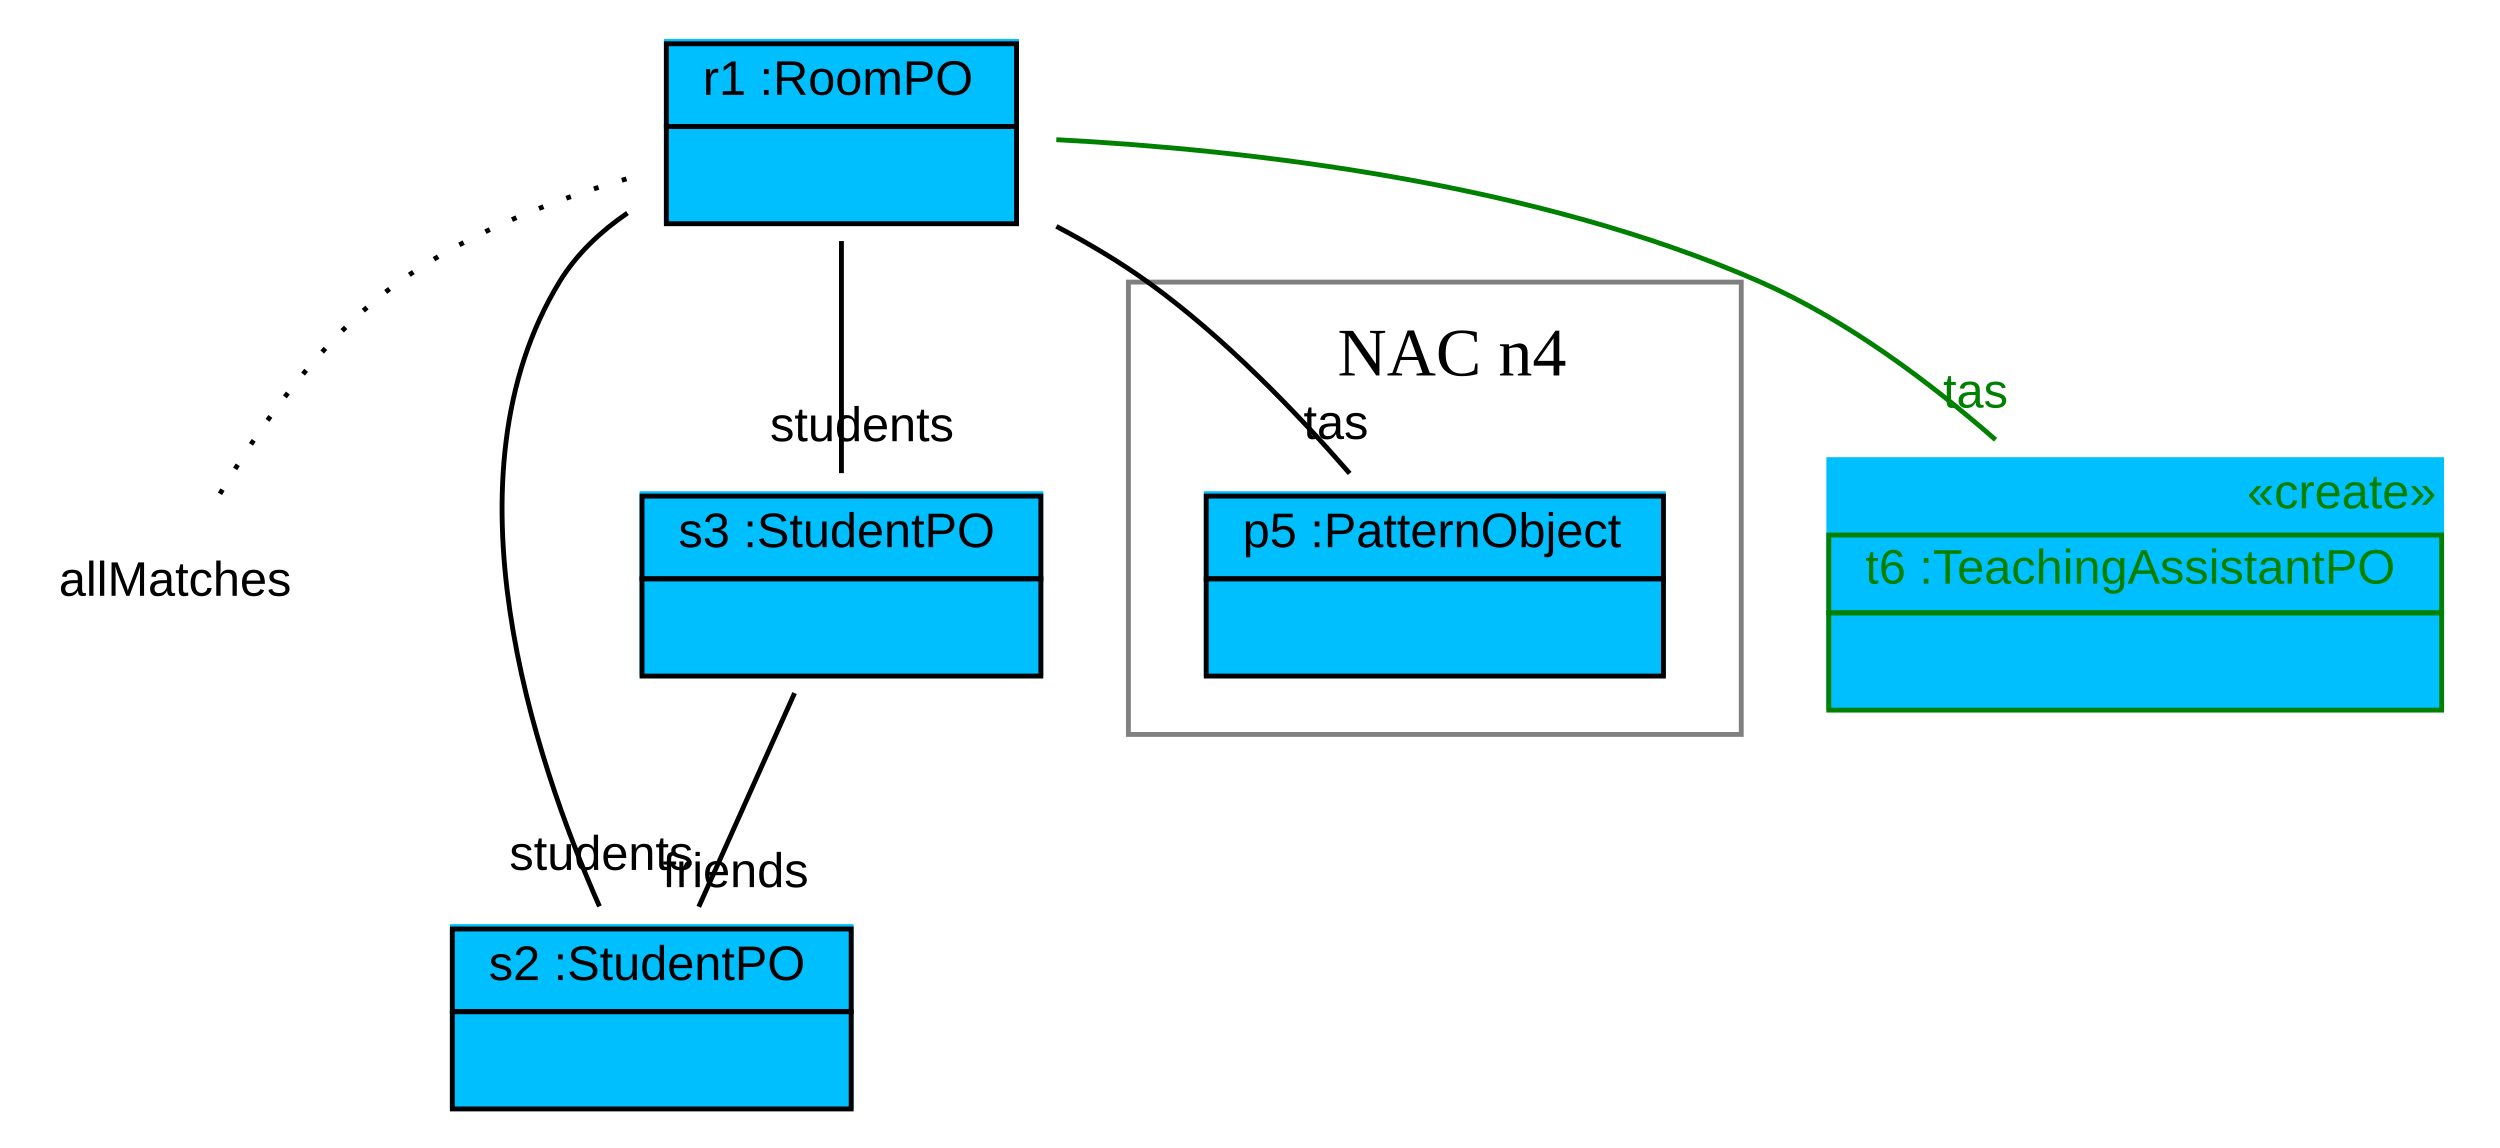
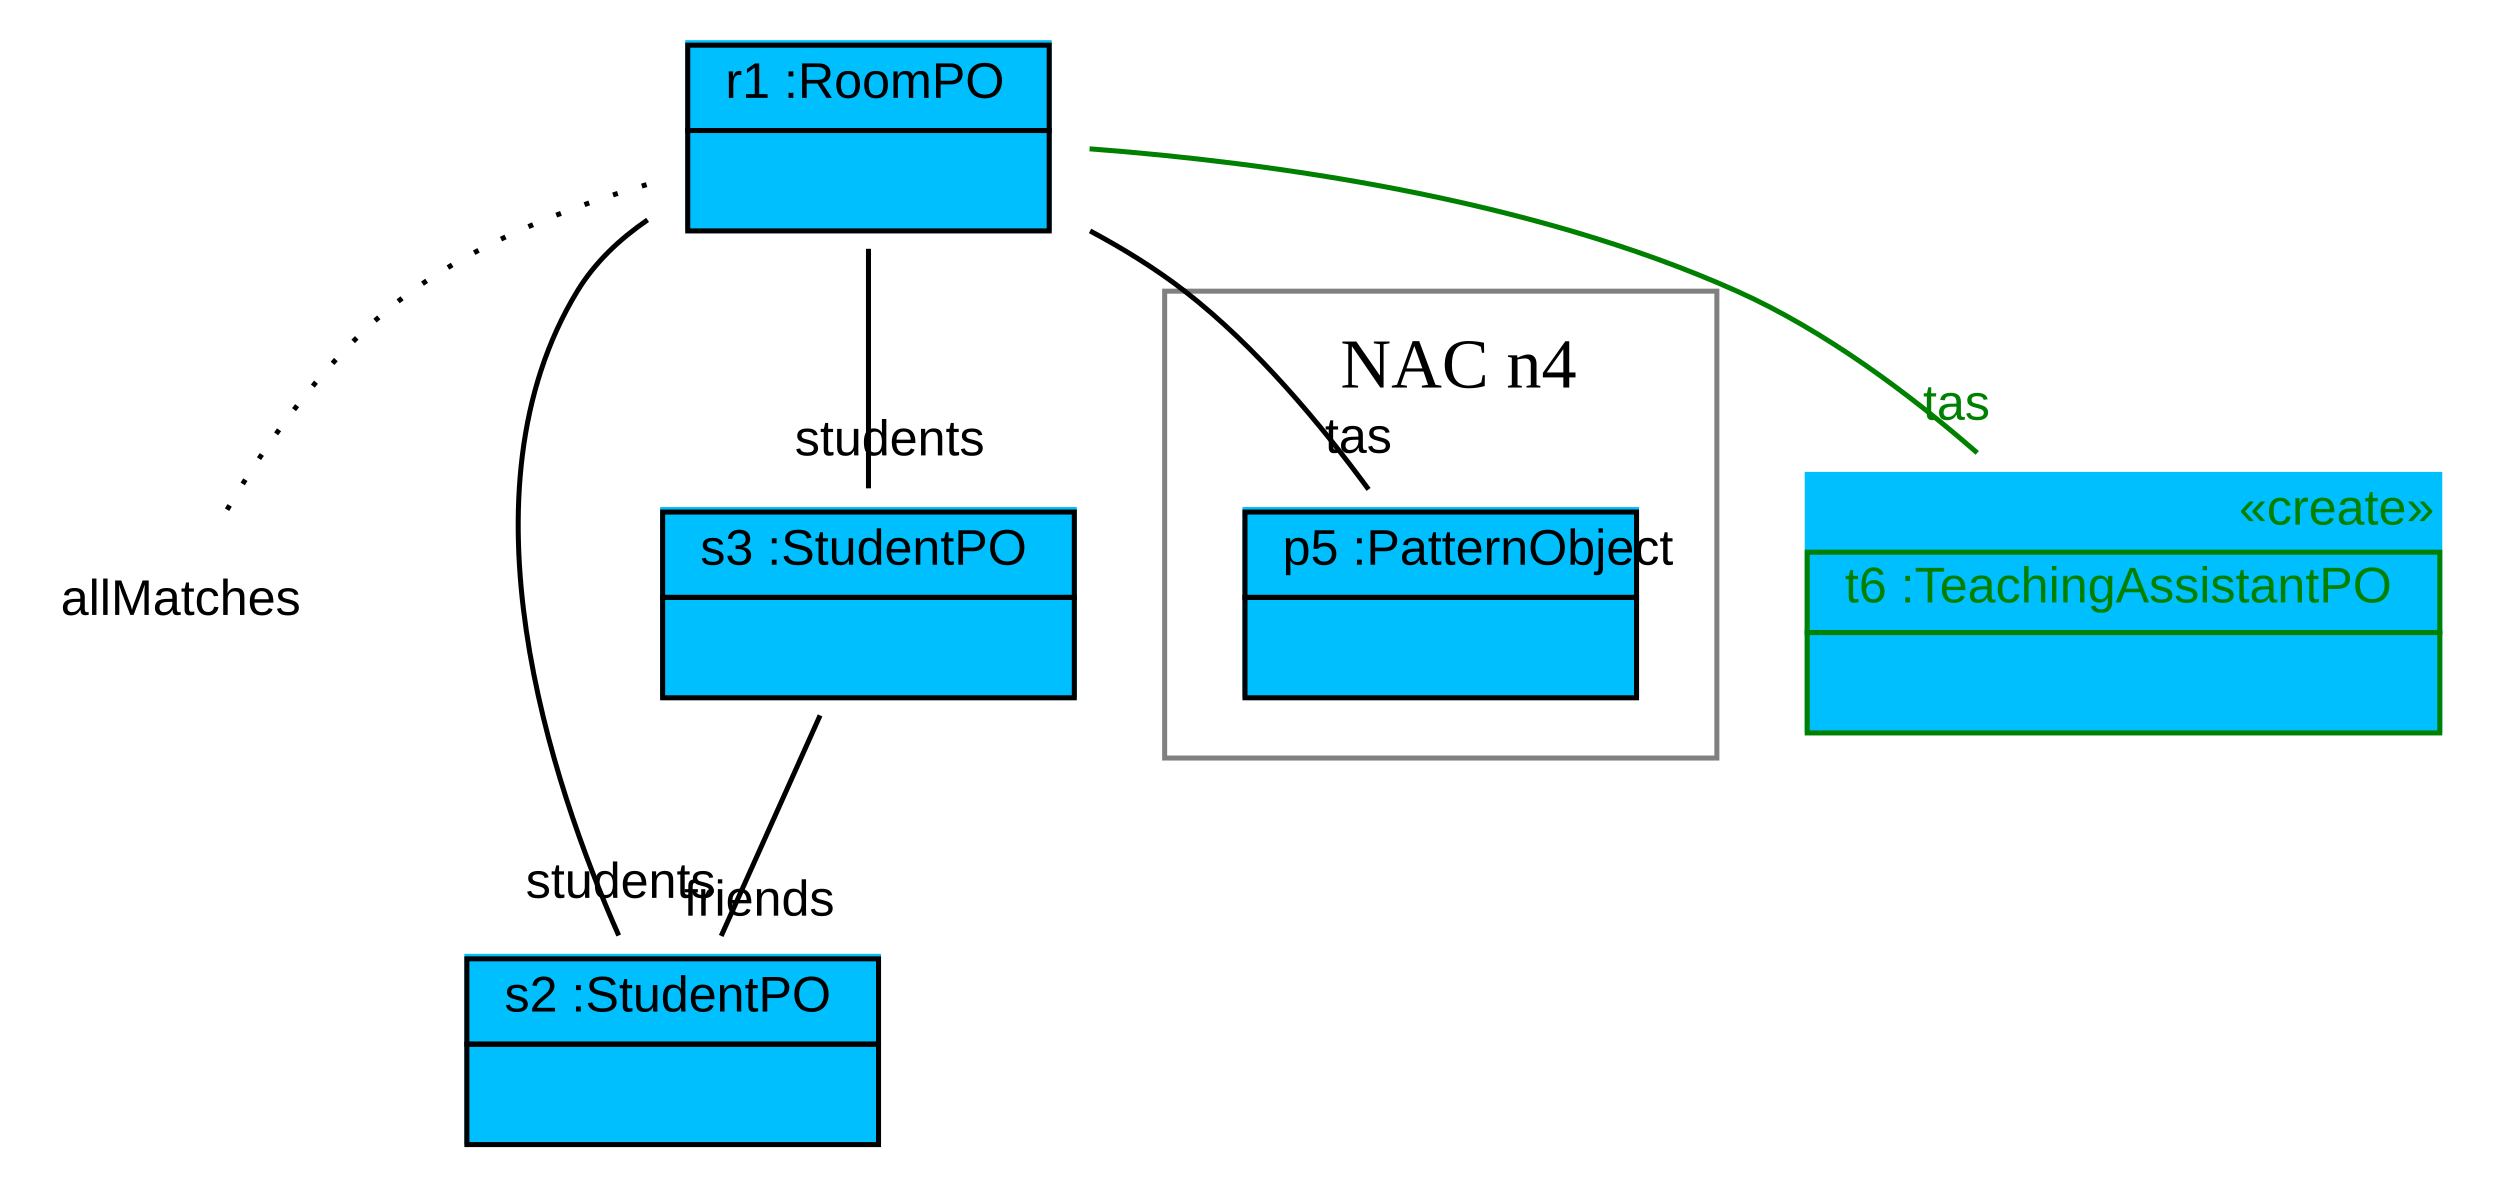
- <svg xmlns="http://www.w3.org/2000/svg" width="514pt" height="236pt" viewBox="0.00 0.00 514.00 236.00">
+ <svg xmlns="http://www.w3.org/2000/svg" width="498pt" height="236pt" viewBox="0.00 0.00 498.00 236.00">
  <g id="graph1" class="graph" transform="scale(1 1) rotate(0) translate(4 232)">
-     <polygon fill="white" stroke="white" points="-4,5 -4,-232 511,-232 511,5 -4,5" />
+     <polygon fill="white" stroke="white" points="-4,5 -4,-232 495,-232 495,5 -4,5" />
    <g id="graph2" class="cluster">
-       <polygon fill="none" stroke="grey" points="228,-81 228,-174 354,-174 354,-81 228,-81" />
-       <text text-anchor="start" x="271" y="-154.8" font-family="Times New Roman,serif" font-size="14.00">NAC n4</text>
+       <polygon fill="none" stroke="grey" points="228,-81 228,-174 338,-174 338,-81 228,-81" />
+       <text text-anchor="start" x="263" y="-154.8" font-family="Times New Roman,serif" font-size="14.00">NAC n4</text>
    </g>
    <g id="node1" class="node">
      <polygon fill="deepskyblue" stroke="deepskyblue" points="133,-186.5 133,-223.5 205,-223.5 205,-186.5 133,-186.5" />
      <polygon fill="none" stroke="black" points="133,-206 133,-223 205,-223 205,-206 133,-206" />
      <text text-anchor="start" x="136.5" y="-212.5" font-family="Arial" font-size="10.00"> </text>
      <text text-anchor="start" x="140.5" y="-212.5" font-family="Arial" font-size="10.00"> r1 :RoomPO </text>
      <polygon fill="none" stroke="black" points="133,-186 133,-206 205,-206 205,-186 133,-186" />
      <text text-anchor="start" x="165.5" y="-194" font-family="Arial" font-size="10.00">  </text>
    </g>
    <g id="node2" class="node">
      <text text-anchor="middle" x="32" y="-109.5" font-family="Arial" font-size="10.00">allMatches</text>
    </g>
    <g id="edge3" class="edge">
      <path fill="none" stroke="black" stroke-dasharray="1,5" d="M124.803,-195.219C109.043,-190.65 91.794,-183.88 78,-174 61.933,-162.492 48.986,-143.715 40.97,-130.03" />
    </g>
    <g id="node3" class="node">
      <polygon fill="deepskyblue" stroke="deepskyblue" points="89,-4.5 89,-41.5 171,-41.5 171,-4.5 89,-4.5" />
      <polygon fill="none" stroke="black" points="89,-24 89,-41 171,-41 171,-24 89,-24" />
      <text text-anchor="start" x="92.5" y="-30.5" font-family="Arial" font-size="10.00"> </text>
      <text text-anchor="start" x="96.5" y="-30.5" font-family="Arial" font-size="10.00"> s2 :StudentPO </text>
      <polygon fill="none" stroke="black" points="89,-4 89,-24 171,-24 171,-4 89,-4" />
      <text text-anchor="start" x="126.5" y="-12" font-family="Arial" font-size="10.00">  </text>
    </g>
    <g id="edge5" class="edge">
      <path fill="none" stroke="black" d="M125,-188.196C119.433,-184.387 114.477,-179.714 111,-174 86.572,-133.862 105.594,-76.519 119.247,-45.654" />
      <text text-anchor="middle" x="119.631" y="-53.147" font-family="Arial" font-size="10.00">students</text>
    </g>
    <g id="node4" class="node">
      <polygon fill="deepskyblue" stroke="deepskyblue" points="128,-93.5 128,-130.5 210,-130.5 210,-93.5 128,-93.5" />
      <polygon fill="none" stroke="black" points="128,-113 128,-130 210,-130 210,-113 128,-113" />
      <text text-anchor="start" x="131.5" y="-119.5" font-family="Arial" font-size="10.00"> </text>
      <text text-anchor="start" x="135.5" y="-119.5" font-family="Arial" font-size="10.00"> s3 :StudentPO </text>
      <polygon fill="none" stroke="black" points="128,-93 128,-113 210,-113 210,-93 128,-93" />
      <text text-anchor="start" x="165.5" y="-101" font-family="Arial" font-size="10.00">  </text>
    </g>
    <g id="edge7" class="edge">
      <path fill="none" stroke="black" d="M169,-182.434C169,-168.033 169,-149.16 169,-134.726" />
      <text text-anchor="middle" x="173.226" y="-141.289" font-family="Arial" font-size="10.00">students</text>
    </g>
    <g id="node6" class="node">
-       <polygon fill="deepskyblue" stroke="deepskyblue" points="244,-93.5 244,-130.5 338,-130.5 338,-93.5 244,-93.5" />
-       <polygon fill="none" stroke="black" points="244,-113 244,-130 338,-130 338,-113 244,-113" />
+       <polygon fill="deepskyblue" stroke="deepskyblue" points="244,-93.5 244,-130.5 322,-130.5 322,-93.5 244,-93.5" />
+       <polygon fill="none" stroke="black" points="244,-113 244,-130 322,-130 322,-113 244,-113" />
      <text text-anchor="start" x="247.5" y="-119.5" font-family="Arial" font-size="10.00"> </text>
      <text text-anchor="start" x="251.5" y="-119.5" font-family="Arial" font-size="10.00"> p5 :PatternObject </text>
-       <polygon fill="none" stroke="black" points="244,-93 244,-113 338,-113 338,-93 244,-93" />
-       <text text-anchor="start" x="287.5" y="-101" font-family="Arial" font-size="10.00">  </text>
+       <polygon fill="none" stroke="black" points="244,-93 244,-113 322,-113 322,-93 244,-93" />
+       <text text-anchor="start" x="279.5" y="-101" font-family="Arial" font-size="10.00">  </text>
    </g>
    <g id="edge11" class="edge">
-       <path fill="none" stroke="black" d="M213.193,-185.457C219.722,-182.014 226.196,-178.172 232,-174 247.552,-162.821 262.524,-147.265 273.494,-134.661" />
-       <text text-anchor="middle" x="270.667" y="-141.753" font-family="Arial" font-size="10.00">tas</text>
+       <path fill="none" stroke="black" d="M213.138,-186.003C219.743,-182.467 226.255,-178.453 232,-174 246.292,-162.921 259.312,-147.207 268.619,-134.504" />
+       <text text-anchor="middle" x="266.593" y="-141.796" font-family="Arial" font-size="10.00">tas</text>
    </g>
    <g id="node7" class="node">
-       <polygon fill="deepskyblue" stroke="deepskyblue" points="372,-86.5 372,-137.5 498,-137.5 498,-86.5 372,-86.5" />
-       <text text-anchor="start" x="458" y="-127.5" font-family="Arial" font-size="10.00" fill="green">«create»</text>
-       <polygon fill="none" stroke="green" points="372,-106 372,-122 498,-122 498,-106 372,-106" />
-       <text text-anchor="start" x="375.5" y="-112" font-family="Arial" font-size="10.00"> </text>
-       <text text-anchor="start" x="379.5" y="-112" font-family="Arial" font-size="10.00" fill="green"> t6 :TeachingAssistantPO </text>
-       <polygon fill="none" stroke="green" points="372,-86 372,-106 498,-106 498,-86 372,-86" />
-       <text text-anchor="start" x="431.5" y="-94" font-family="Arial" font-size="10.00">  </text>
+       <polygon fill="deepskyblue" stroke="deepskyblue" points="356,-86.5 356,-137.5 482,-137.5 482,-86.5 356,-86.5" />
+       <text text-anchor="start" x="442" y="-127.5" font-family="Arial" font-size="10.00" fill="green">«create»</text>
+       <polygon fill="none" stroke="green" points="356,-106 356,-122 482,-122 482,-106 356,-106" />
+       <text text-anchor="start" x="359.5" y="-112" font-family="Arial" font-size="10.00"> </text>
+       <text text-anchor="start" x="363.5" y="-112" font-family="Arial" font-size="10.00" fill="green"> t6 :TeachingAssistantPO </text>
+       <polygon fill="none" stroke="green" points="356,-86 356,-106 482,-106 482,-86 356,-86" />
+       <text text-anchor="start" x="415.5" y="-94" font-family="Arial" font-size="10.00">  </text>
    </g>
    <g id="edge13" class="edge">
-       <path fill="none" stroke="green" d="M213.177,-203.283C252.656,-201.203 311.304,-194.501 358,-174 375.646,-166.253 392.716,-153.46 406.281,-141.585" />
-       <text text-anchor="middle" x="402.161" y="-148.197" font-family="Arial" font-size="10.00" fill="green">tas</text>
+       <path fill="none" stroke="green" d="M213.04,-202.355C249.087,-199.626 300.682,-192.493 342,-174 359.435,-166.197 376.352,-153.546 389.868,-141.782" />
+       <text text-anchor="middle" x="385.724" y="-148.383" font-family="Arial" font-size="10.00" fill="green">tas</text>
    </g>
    <g id="edge9" class="edge">
      <path fill="none" stroke="black" d="M159.36,-89.494C153.359,-76.11 145.669,-58.955 139.665,-45.56" />
      <text text-anchor="middle" x="147.228" y="-49.601" font-family="Arial" font-size="10.00">friends</text>
    </g>
  </g>
</svg>
